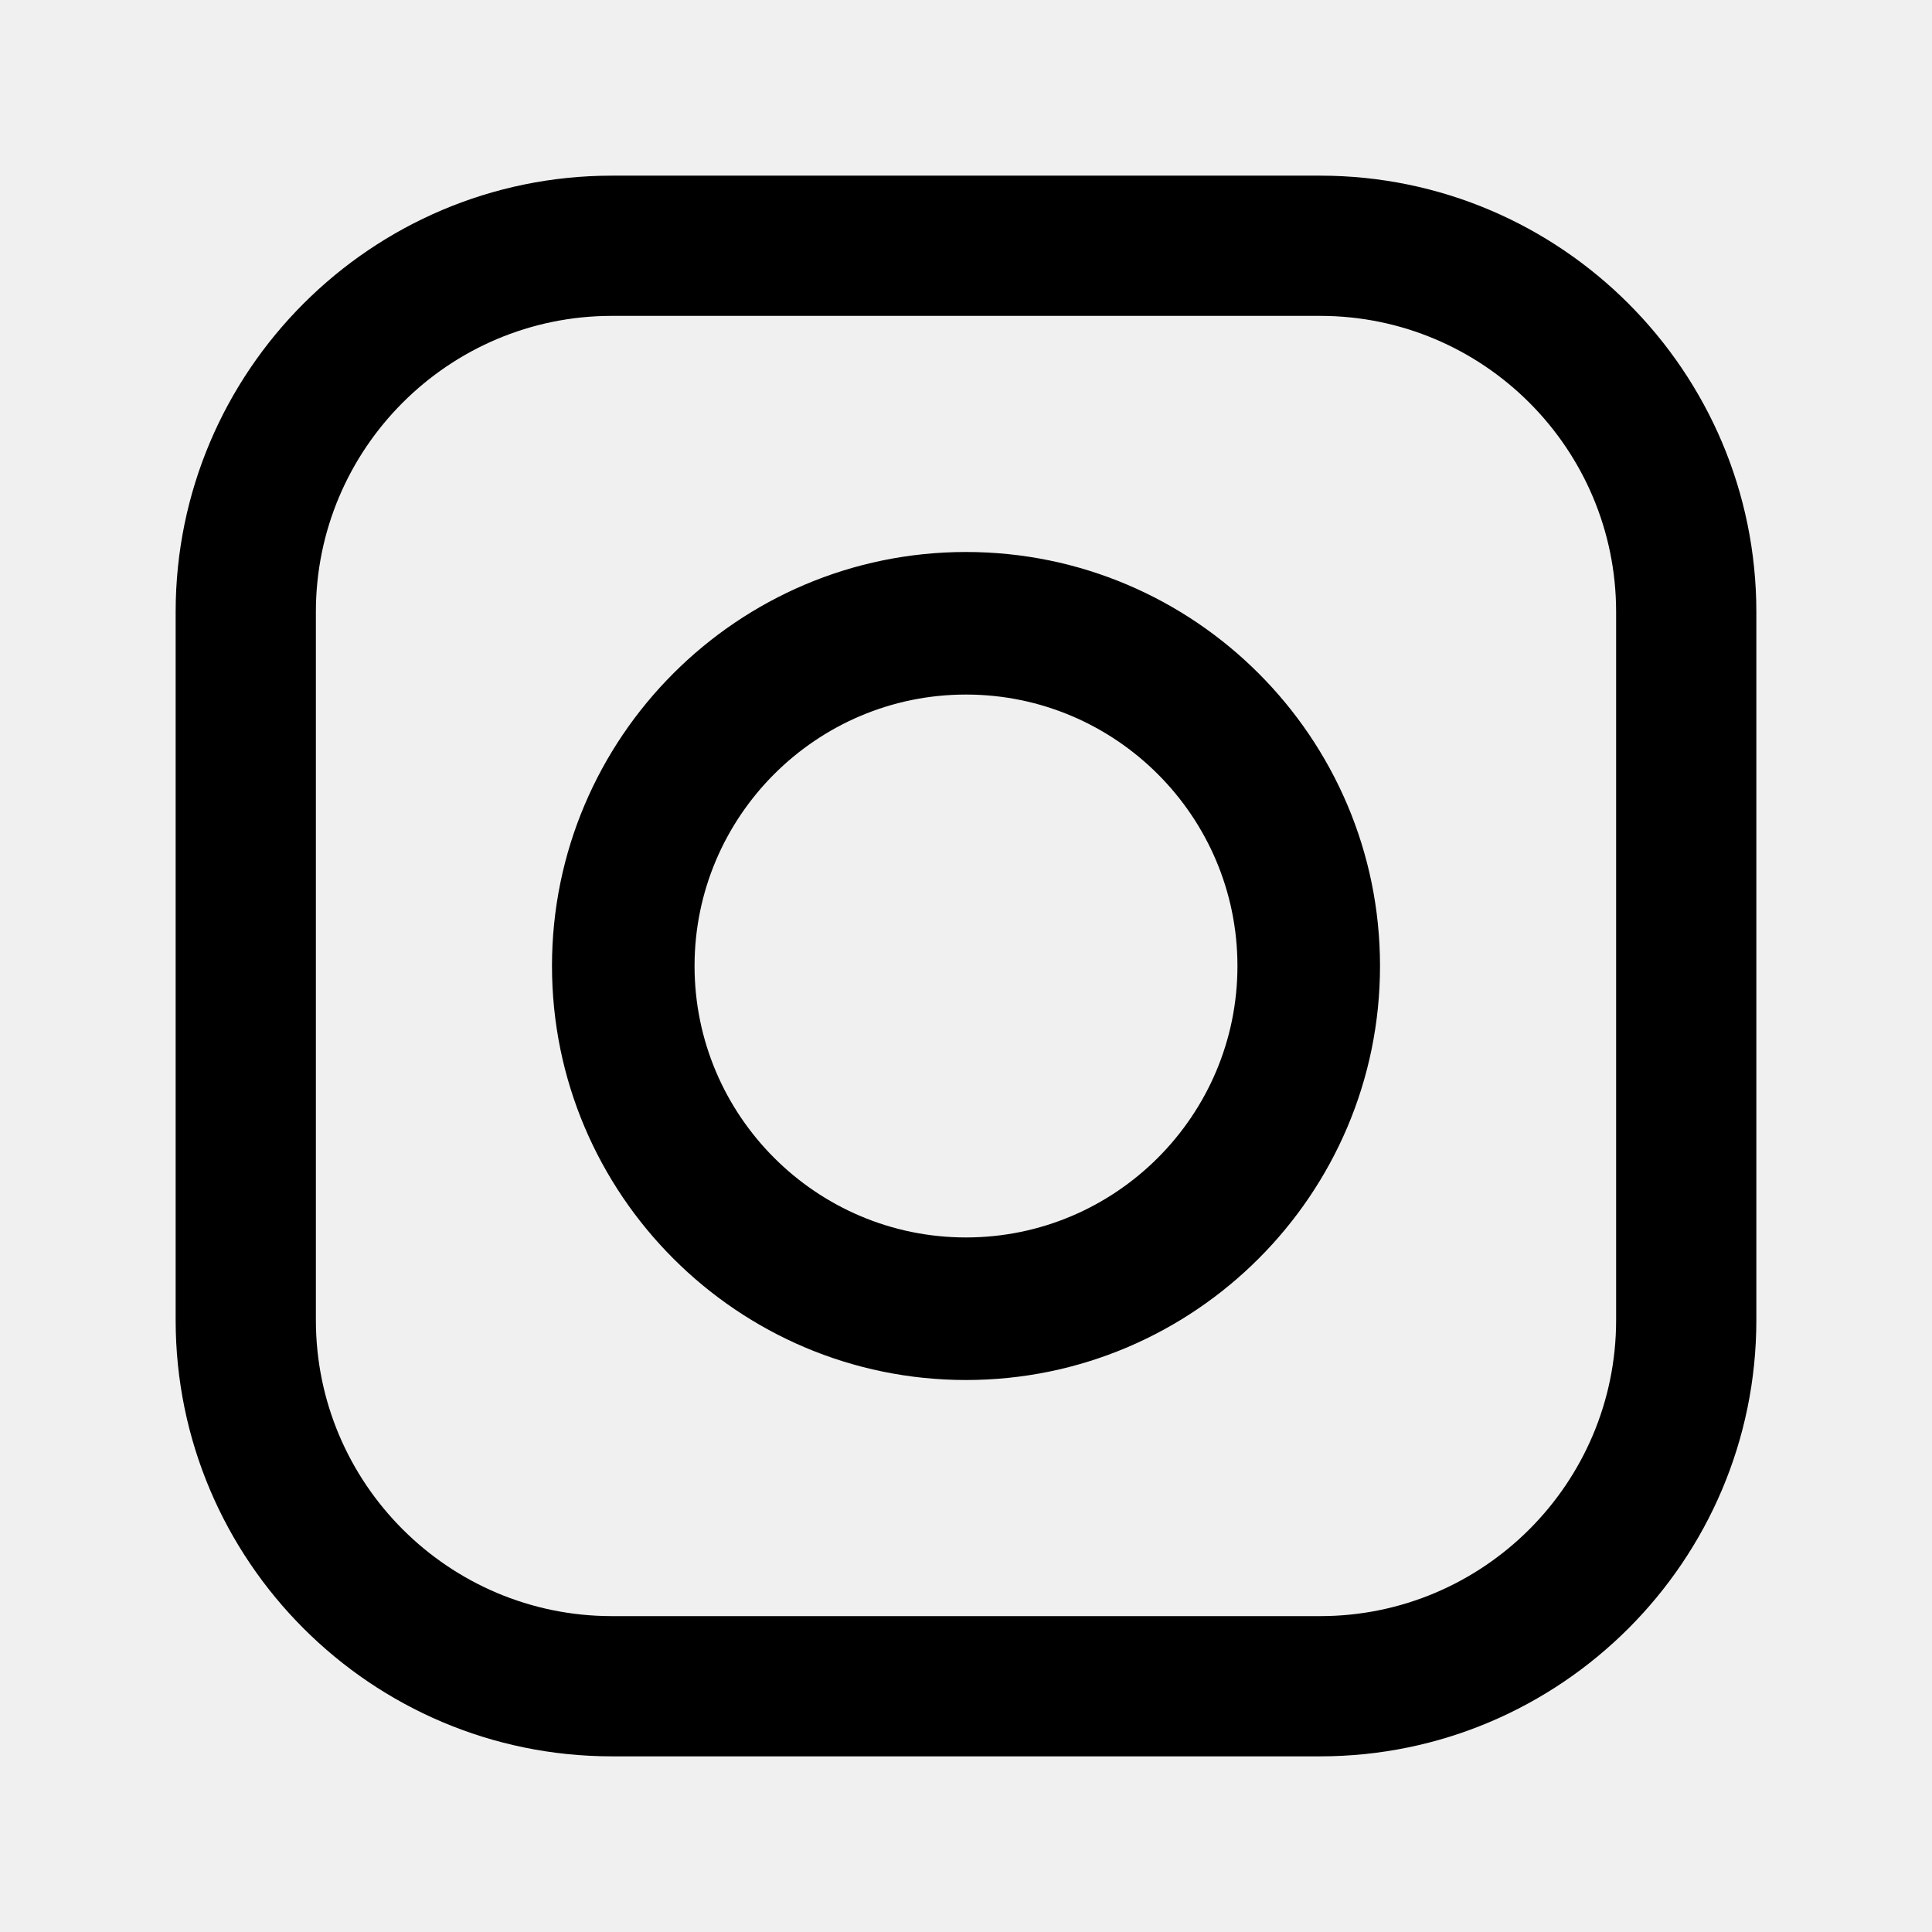
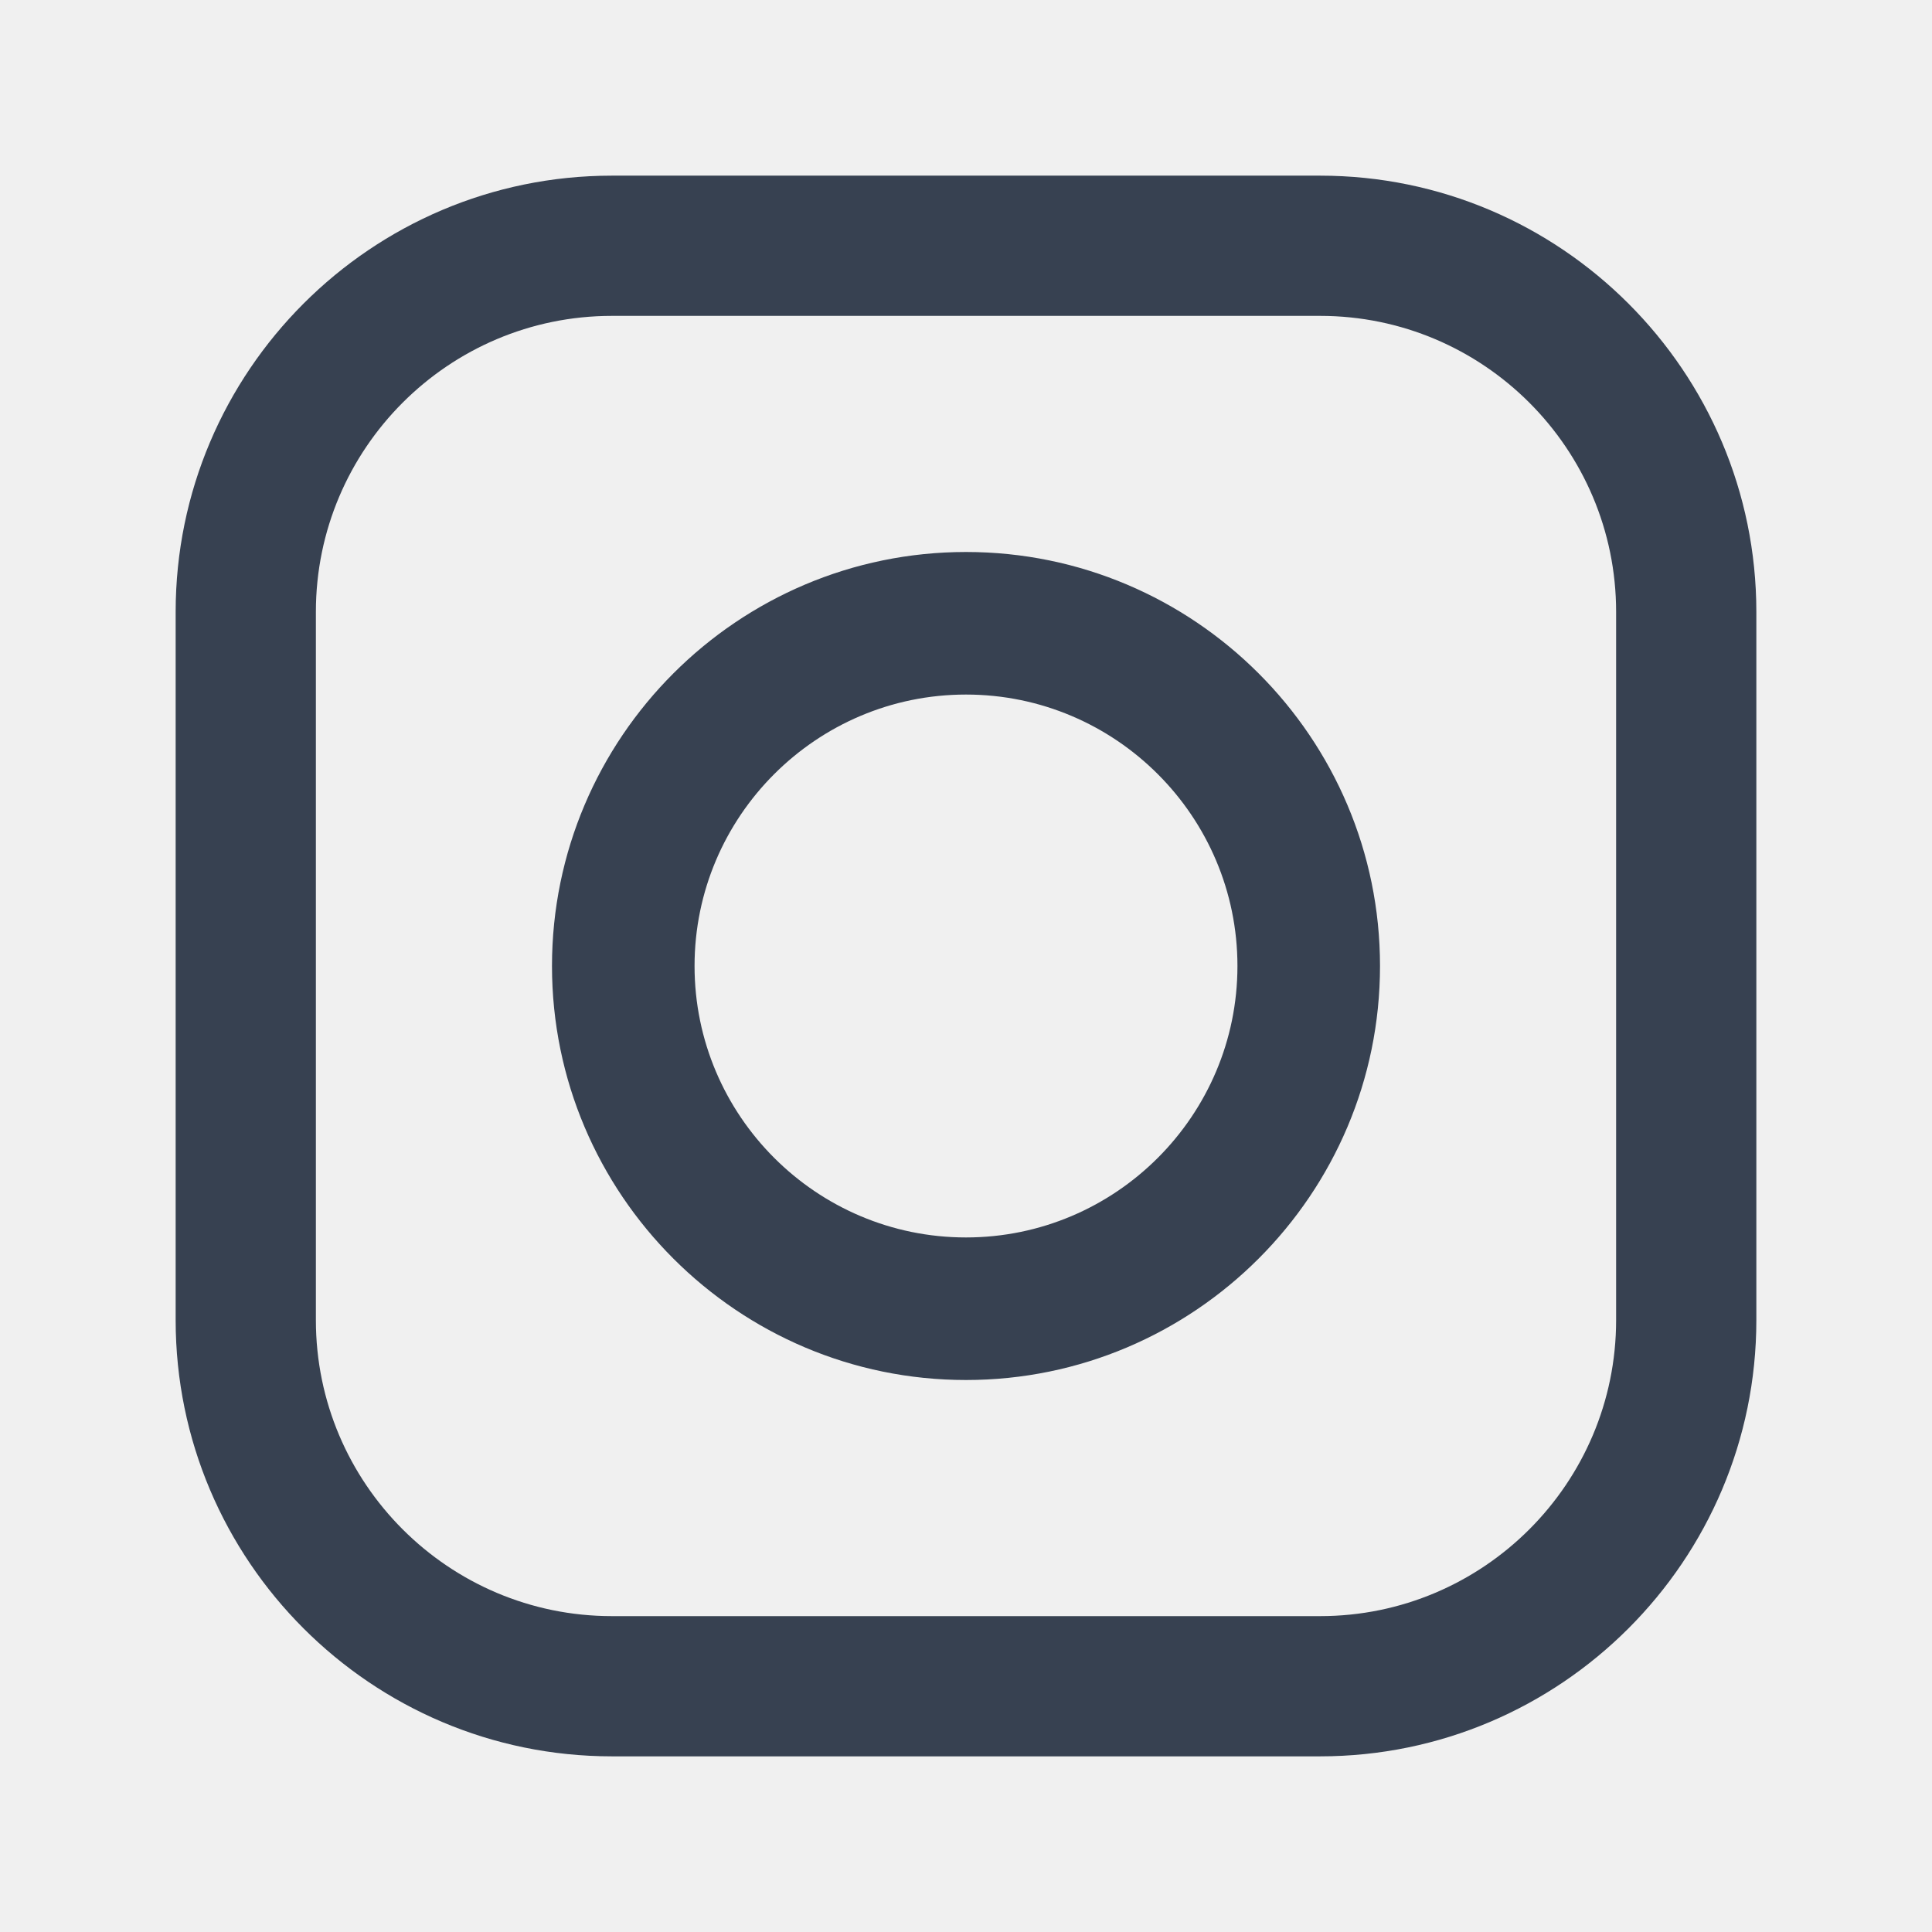
<svg xmlns="http://www.w3.org/2000/svg" width="30" height="30" viewBox="0 0 24 24" fill="#000">
-   <path fill-rule="evenodd" clip-rule="evenodd" d="M7.601 2.182H16.399C19.387 2.182 21.818 4.613 21.818 7.601V16.399C21.818 19.387 19.387 21.818 16.399 21.818H7.601C4.613 21.818 2.182 19.387 2.182 16.399V7.601C2.182 4.613 4.613 2.182 7.601 2.182ZM16.399 20.076C18.427 20.076 20.076 18.427 20.076 16.399H20.076V7.601C20.076 5.573 18.427 3.924 16.399 3.924H7.601C5.573 3.924 3.924 5.573 3.924 7.601V16.399C3.924 18.427 5.573 20.076 7.601 20.076H16.399ZM6.857 12C6.857 9.164 9.164 6.857 12 6.857C14.836 6.857 17.143 9.164 17.143 12C17.143 14.836 14.836 17.143 12 17.143C9.164 17.143 6.857 14.836 6.857 12ZM8.628 12C8.628 13.859 10.141 15.372 12 15.372C13.859 15.372 15.372 13.859 15.372 12C15.372 10.141 13.859 8.628 12 8.628C10.141 8.628 8.628 10.141 8.628 12Z" fill="currentColor" />
+   <path fill-rule="evenodd" clip-rule="evenodd" d="M7.601 2.182H16.399C19.387 2.182 21.818 4.613 21.818 7.601V16.399C21.818 19.387 19.387 21.818 16.399 21.818H7.601C4.613 21.818 2.182 19.387 2.182 16.399V7.601C2.182 4.613 4.613 2.182 7.601 2.182ZM16.399 20.076C18.427 20.076 20.076 18.427 20.076 16.399H20.076V7.601C20.076 5.573 18.427 3.924 16.399 3.924H7.601C5.573 3.924 3.924 5.573 3.924 7.601V16.399C3.924 18.427 5.573 20.076 7.601 20.076H16.399ZM6.857 12C6.857 9.164 9.164 6.857 12 6.857C14.836 6.857 17.143 9.164 17.143 12C17.143 14.836 14.836 17.143 12 17.143C9.164 17.143 6.857 14.836 6.857 12ZM8.628 12C8.628 13.859 10.141 15.372 12 15.372C13.859 15.372 15.372 13.859 15.372 12C15.372 10.141 13.859 8.628 12 8.628C10.141 8.628 8.628 10.141 8.628 12Z" fill="#374151" />
  <mask id="mask0_3320_6487" style="mask-type: luminance" maskUnits="userSpaceOnUse" x="2" y="2" width="20" height="20">
    <path fill-rule="evenodd" clip-rule="evenodd" d="M7.601 2.182H16.399C19.387 2.182 21.818 4.613 21.818 7.601V16.399C21.818 19.387 19.387 21.818 16.399 21.818H7.601C4.613 21.818 2.182 19.387 2.182 16.399V7.601C2.182 4.613 4.613 2.182 7.601 2.182ZM16.399 20.076C18.427 20.076 20.076 18.427 20.076 16.399H20.076V7.601C20.076 5.573 18.427 3.924 16.399 3.924H7.601C5.573 3.924 3.924 5.573 3.924 7.601V16.399C3.924 18.427 5.573 20.076 7.601 20.076H16.399ZM6.857 12C6.857 9.164 9.164 6.857 12 6.857C14.836 6.857 17.143 9.164 17.143 12C17.143 14.836 14.836 17.143 12 17.143C9.164 17.143 6.857 14.836 6.857 12ZM8.628 12C8.628 13.859 10.141 15.372 12 15.372C13.859 15.372 15.372 13.859 15.372 12C15.372 10.141 13.859 8.628 12 8.628C10.141 8.628 8.628 10.141 8.628 12Z" fill="white" />
  </mask>
  <g mask="url(#mask0_3320_6487)" />
</svg>
